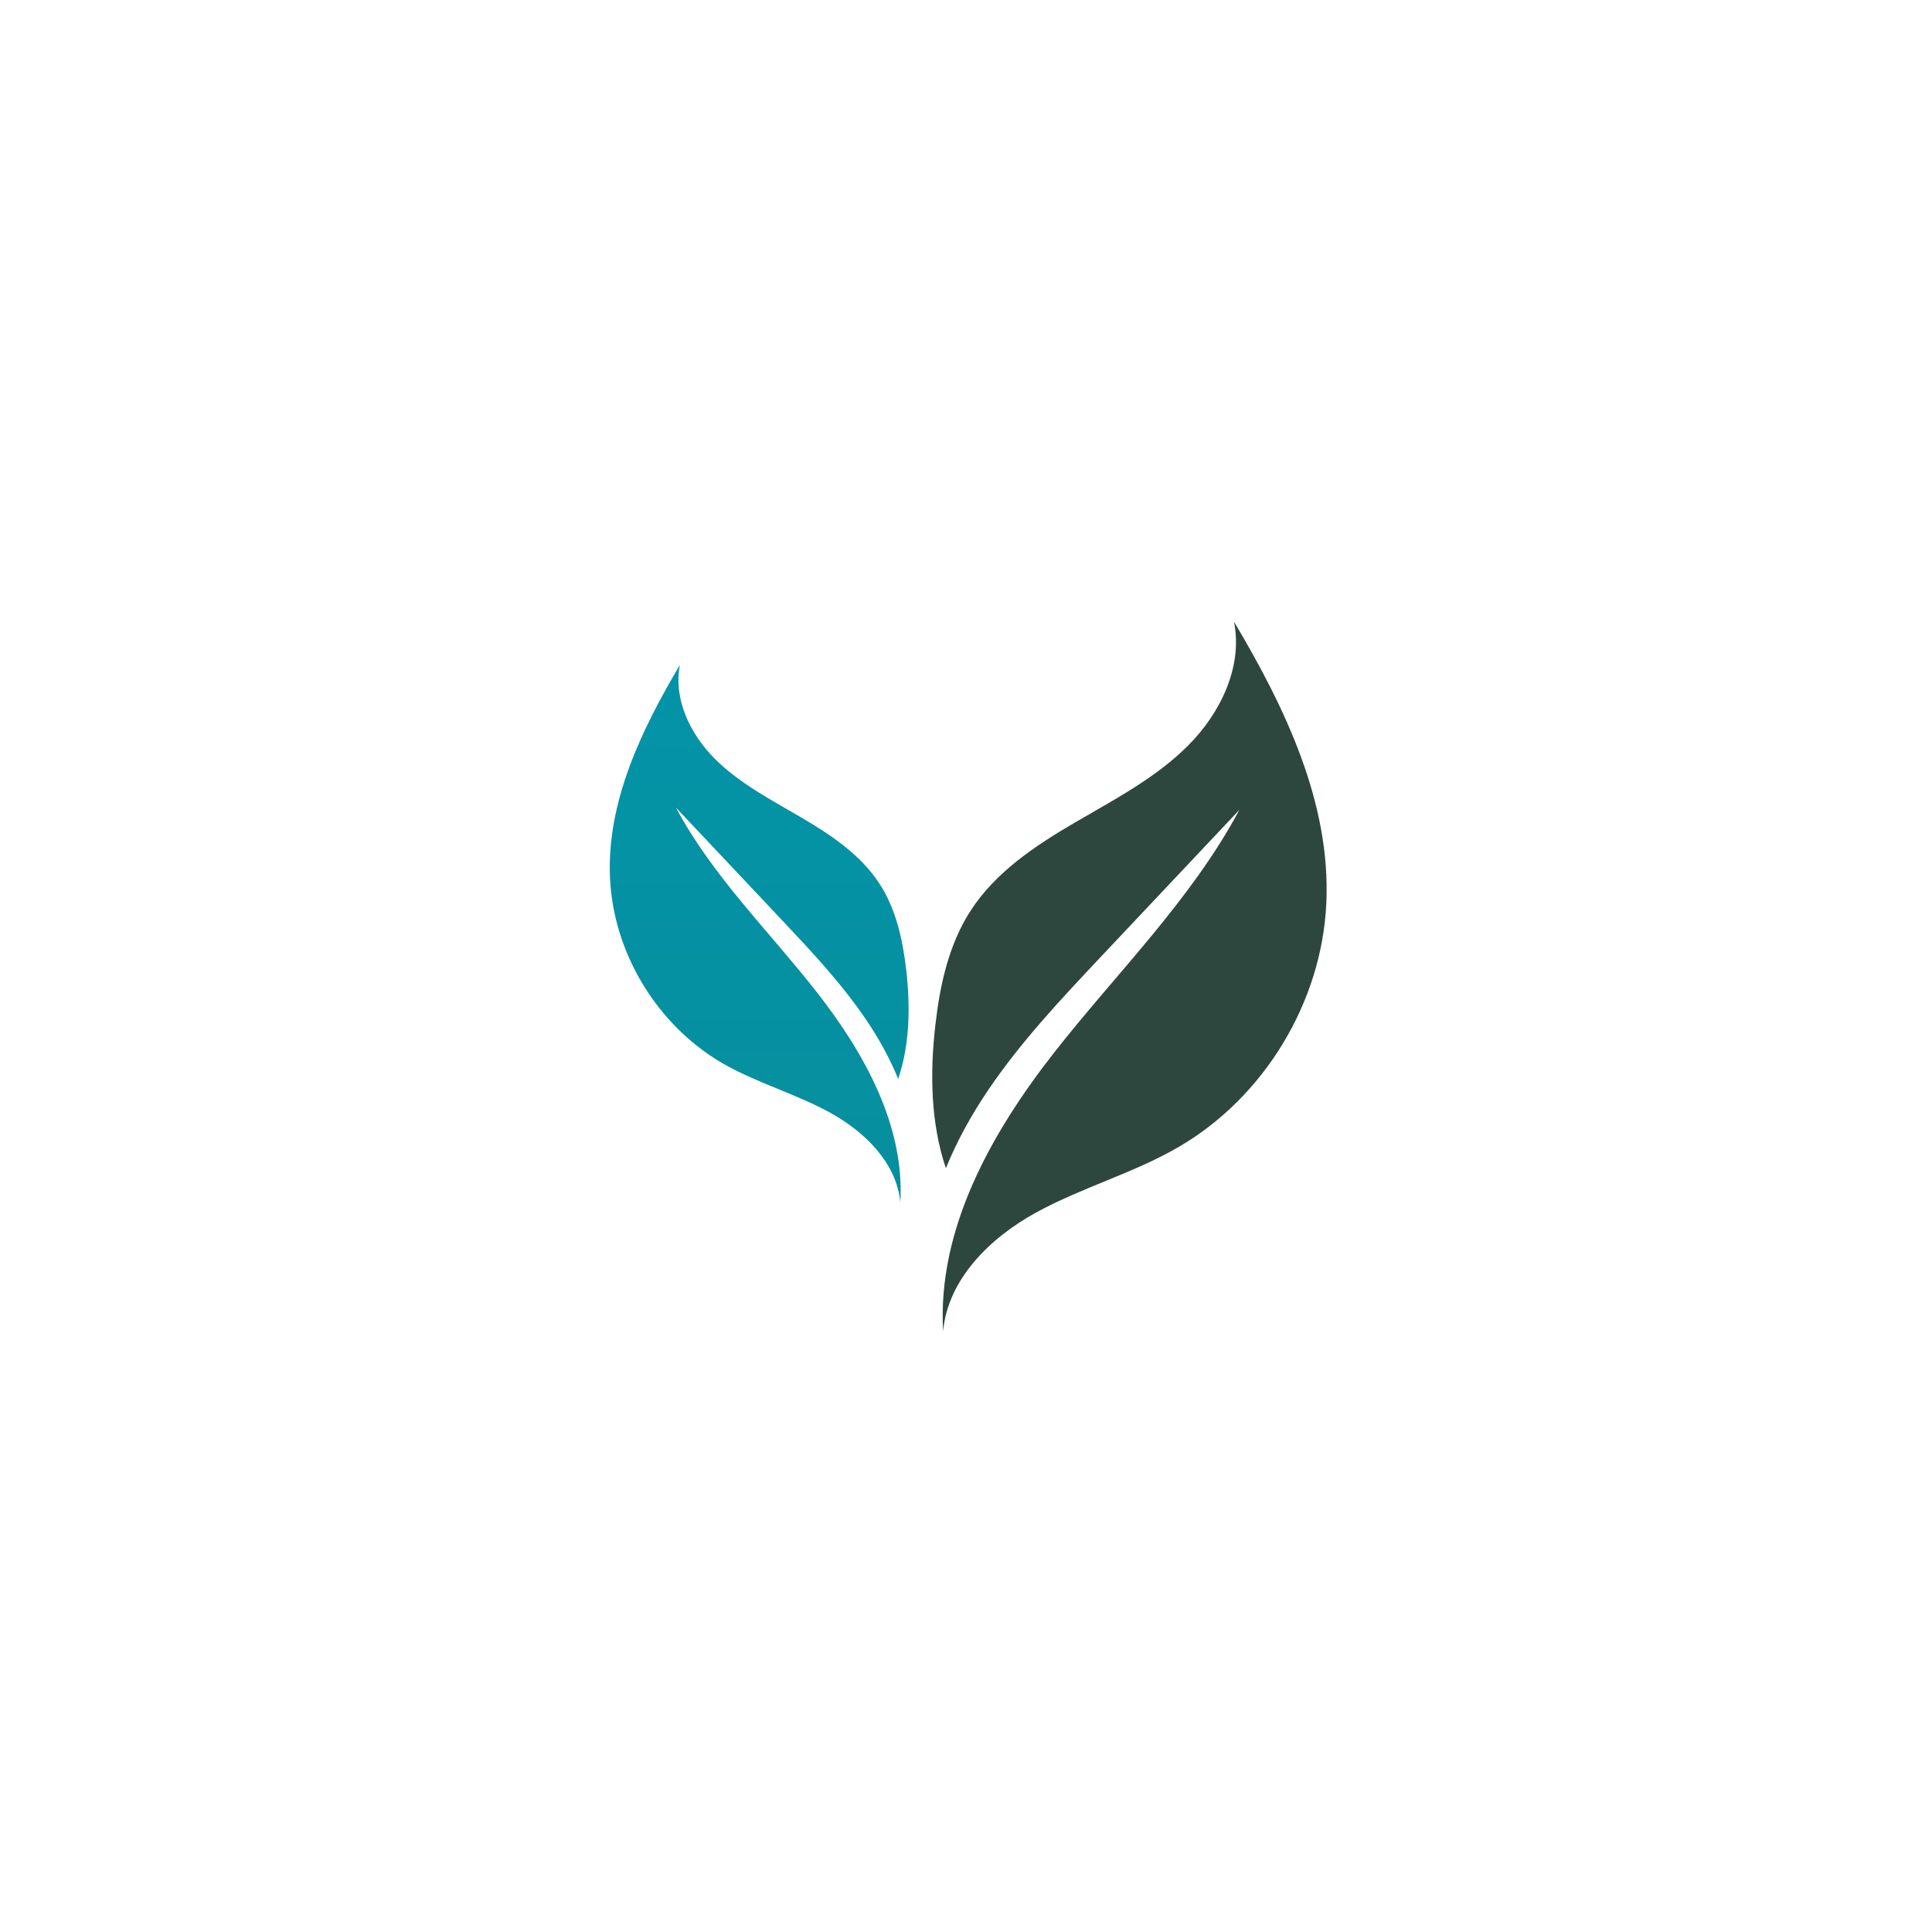
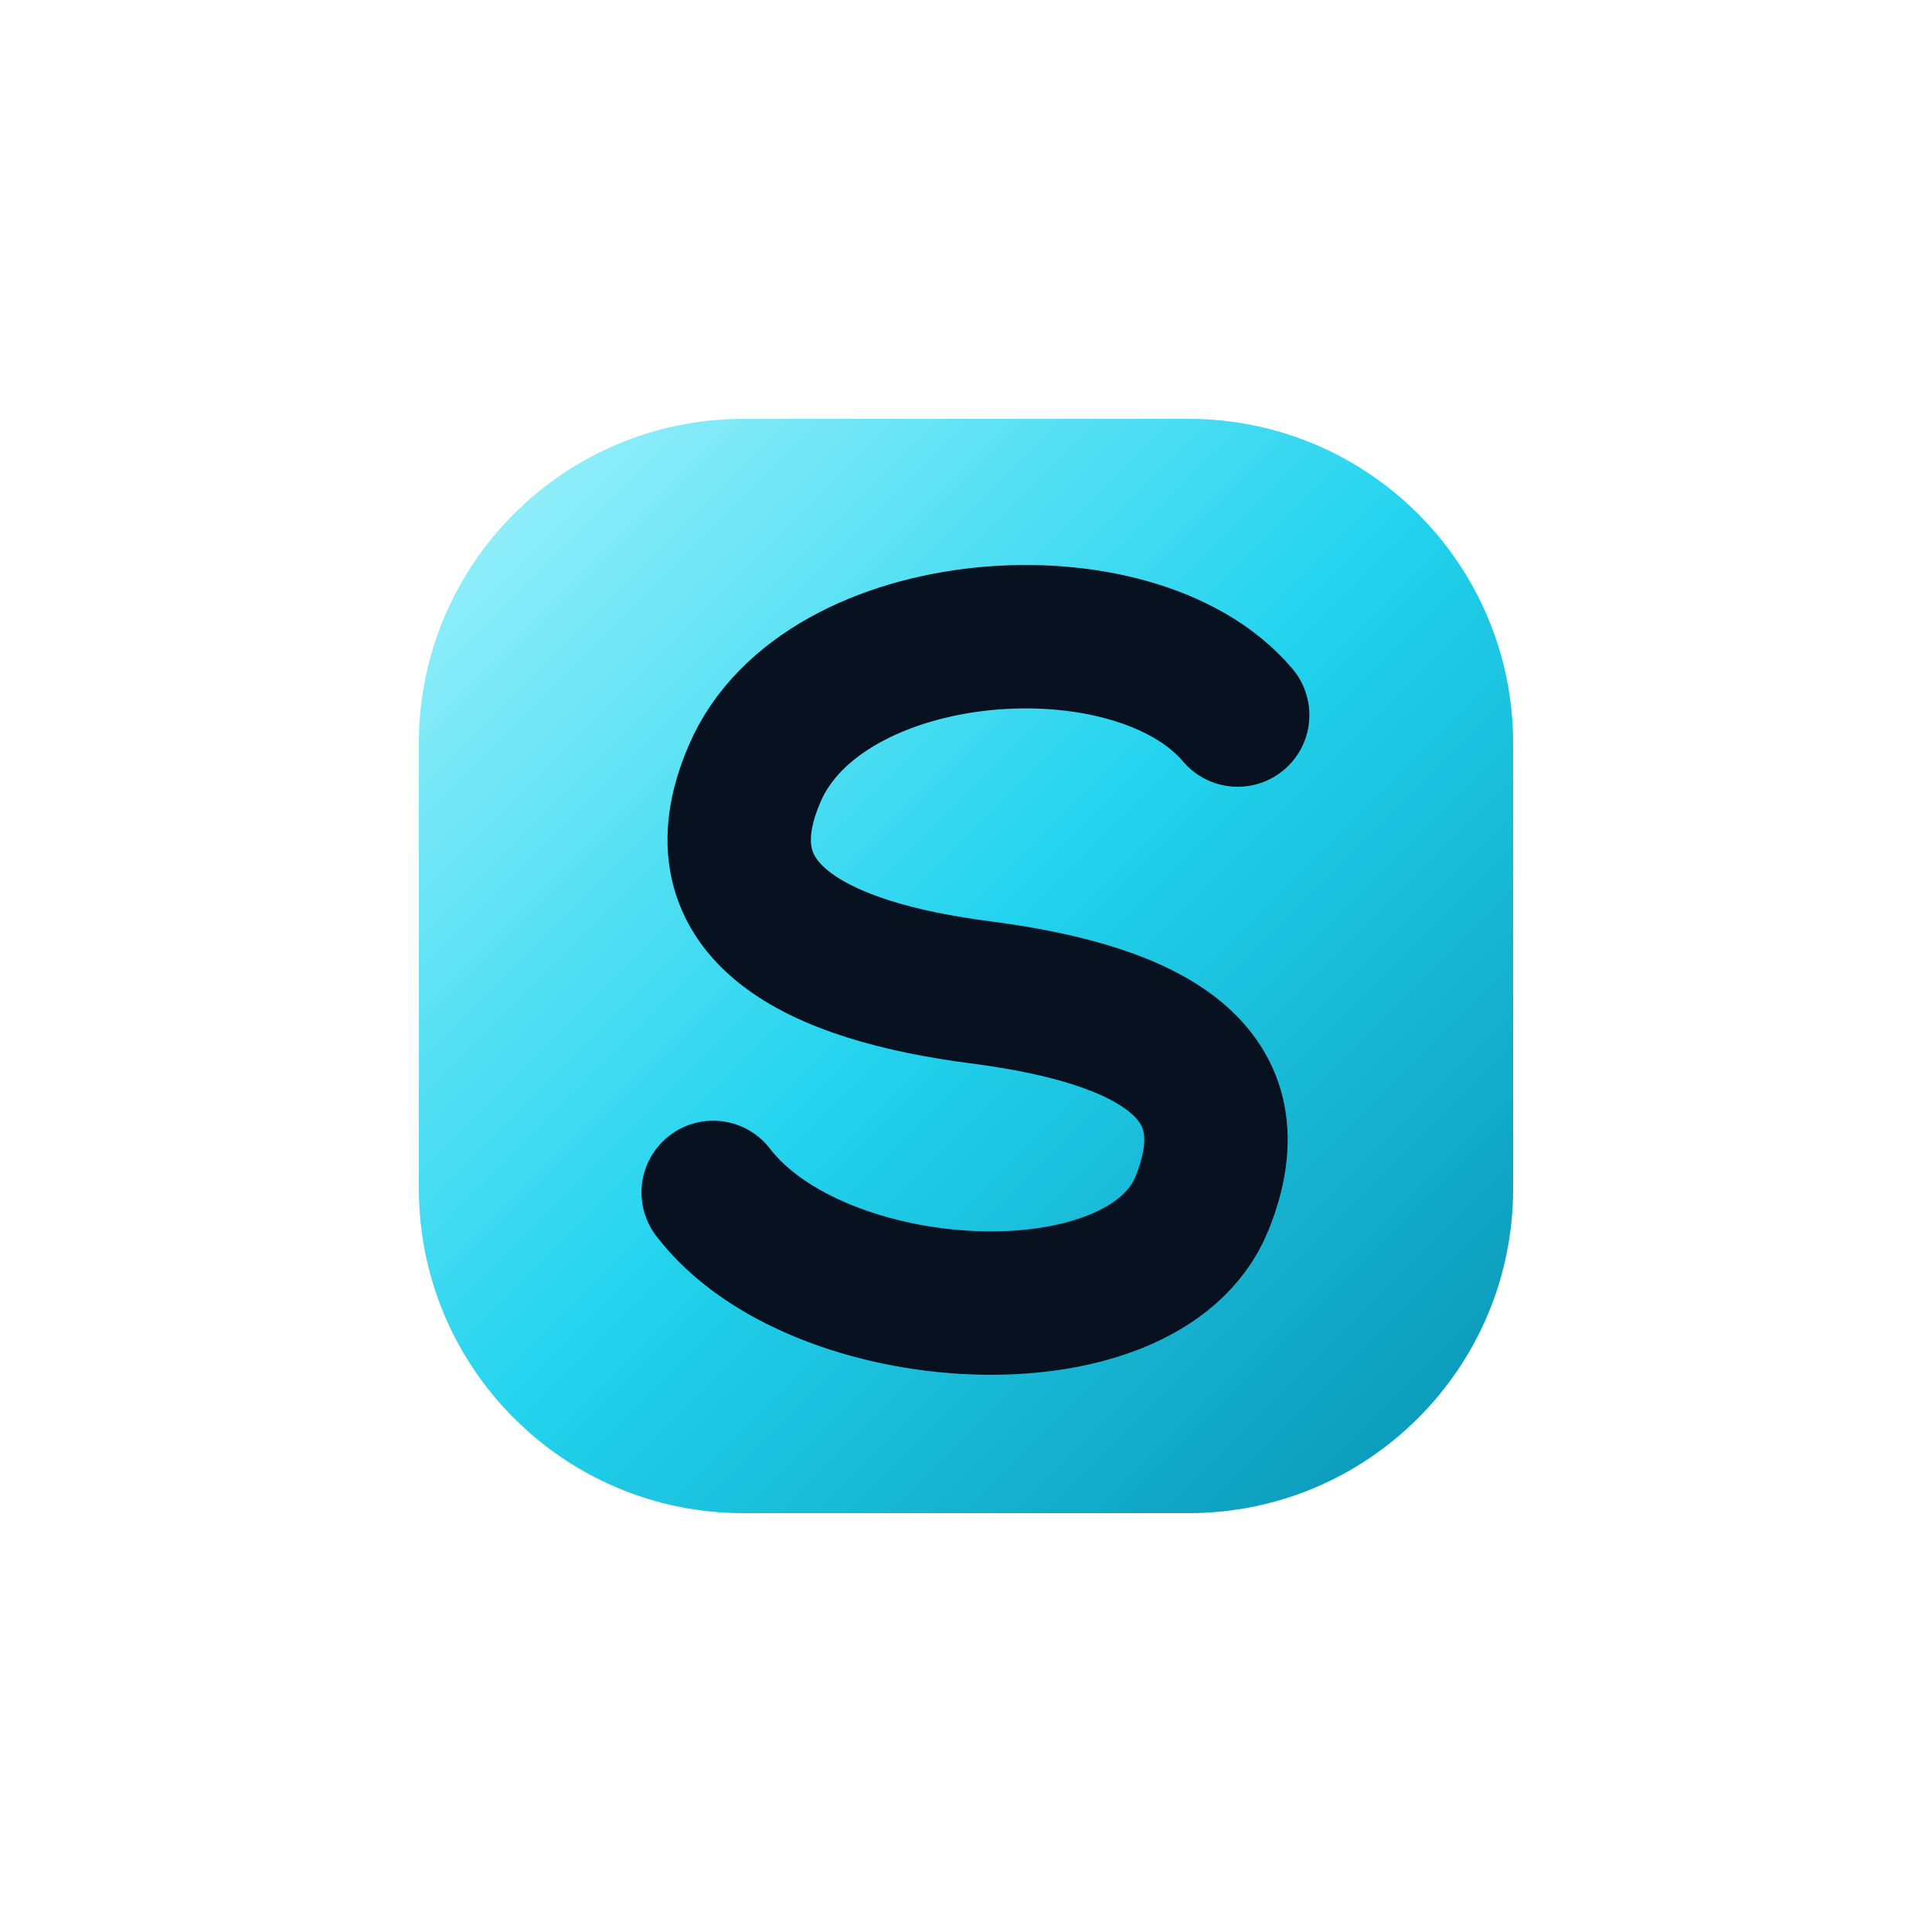
- <svg xmlns="http://www.w3.org/2000/svg" viewBox="590 640 240 240">
+ <svg xmlns="http://www.w3.org/2000/svg" width="1024" height="1024" viewBox="0 0 1024 1024">
  <defs>
-     <g />
-     <clipPath id="533daaf8fc">
-       <path d="M 485.566 283.715 L 1340.605 283.715 L 1340.605 1137.965 L 485.566 1137.965 Z M 485.566 283.715 " clip-rule="nonzero" />
-     </clipPath>
-     <clipPath id="48facfbacf">
-       <path d="M 944.41 448.305 C 962.457 423.285 984.488 419.617 1008.707 427.664 C 992.023 449.465 971.391 458.863 944.41 448.305 M 1034.707 420.387 C 1074.219 387.051 1111.535 390.043 1147.645 412.965 C 1111.66 441.629 1074.293 448.539 1034.707 420.387 Z M 1171.34 413.324 C 1234.969 411.398 1263.082 443.648 1271.566 494.766 C 1213.887 493.914 1177.043 470.82 1171.34 413.324 Z M 1277.48 510.527 C 1300.387 531.195 1301.633 553.492 1290.992 576.688 C 1271.141 557.73 1264.051 536.203 1277.48 510.527 Z M 1071.551 499.191 C 1099.691 486.543 1120.605 494.383 1137.559 513.461 C 1112.211 524 1089.641 521.824 1071.551 499.191 Z M 1163.711 520.16 C 1214.602 511.051 1245.422 532.301 1265.23 570.203 C 1219.734 577.035 1183.918 564.332 1163.711 520.16 Z M 1285.574 582.359 C 1341.637 612.508 1349.863 654.492 1331.652 703.004 C 1282.121 673.426 1261.762 635 1285.574 582.359 Z M 1328.895 719.613 C 1338.391 748.965 1328.324 768.898 1307.516 783.668 C 1299.801 757.32 1304.422 735.133 1328.895 719.613 Z M 986.492 492.629 C 1013.074 476.973 1034.719 482.461 1053.668 499.562 C 1029.633 512.828 1006.969 513.141 986.492 492.629 Z M 1156.219 606.828 C 1186.91 609.949 1201.105 627.191 1206.246 652.191 C 1179.027 648.645 1160.566 635.473 1156.219 606.828 Z M 1225.547 671.066 C 1274.172 688.621 1290.242 722.438 1288.441 765.164 C 1245.629 748.332 1220.961 719.426 1225.547 671.066 Z M 1299.98 785.867 C 1333.461 840.004 1319.59 880.48 1279.562 913.387 C 1251.461 863.004 1253.039 819.547 1299.98 785.867 Z M 1268.871 926.391 C 1262.422 956.559 1243.738 968.785 1218.328 971.172 C 1224.82 944.5 1239.918 927.594 1268.871 926.391 Z M 1085.836 558.617 C 1116.68 558.348 1132.684 573.926 1140.543 598.207 C 1113.098 597.68 1093.312 586.617 1085.836 558.617 Z M 1175.723 742.379 C 1200.746 760.426 1204.418 782.457 1196.367 806.676 C 1174.566 789.996 1165.168 769.359 1175.723 742.379 Z M 1203.648 832.676 C 1236.977 872.191 1233.988 909.512 1211.062 945.613 C 1182.402 909.629 1175.492 872.262 1203.648 832.676 Z M 1210.707 969.309 C 1212.629 1032.941 1180.387 1061.055 1129.266 1069.539 C 1130.121 1011.855 1153.211 975.008 1210.707 969.309 Z M 1113.5 1075.453 C 1092.836 1098.355 1070.539 1099.602 1047.34 1088.965 C 1066.297 1069.113 1087.828 1062.02 1113.5 1075.453 Z M 1138.875 665.438 C 1165.727 680.625 1171.793 702.117 1166.461 727.074 C 1142.957 712.898 1131.348 693.422 1138.875 665.438 Z M 1124.84 869.523 C 1137.488 897.664 1129.648 918.578 1110.57 935.527 C 1100.027 910.184 1102.207 887.609 1124.84 869.523 Z M 1103.871 961.684 C 1112.977 1012.57 1091.73 1043.398 1053.824 1063.199 C 1047 1017.703 1059.695 981.887 1103.871 961.684 Z M 1041.668 1083.543 C 1011.52 1139.613 969.535 1147.836 921.023 1129.621 C 950.605 1080.094 989.031 1059.727 1041.668 1083.543 Z M 904.418 1126.867 C 875.066 1136.363 855.133 1126.297 840.367 1105.488 C 866.707 1097.77 888.895 1102.391 904.418 1126.867 Z M 1131.398 784.465 C 1147.055 811.047 1141.57 832.691 1124.469 851.641 C 1111.203 827.609 1110.891 804.938 1131.398 784.465 Z M 1017.199 954.191 C 1014.082 984.883 996.836 999.078 971.836 1004.215 C 975.379 976.996 988.559 958.535 1017.199 954.191 Z M 952.965 1023.516 C 935.406 1072.141 901.594 1088.215 858.863 1086.41 C 875.699 1043.598 904.605 1018.926 952.965 1023.516 Z M 838.164 1097.949 C 784.02 1131.43 743.551 1117.559 710.645 1077.535 C 761.023 1049.43 804.484 1051.008 838.164 1097.949 Z M 697.641 1066.844 C 667.469 1060.395 655.246 1041.703 652.859 1016.301 C 679.531 1022.793 696.434 1037.887 697.641 1066.844 Z M 1065.41 883.805 C 1065.68 914.656 1050.105 930.656 1025.82 938.516 C 1026.348 911.074 1037.41 891.281 1065.41 883.805 Z M 881.652 973.695 C 863.605 998.715 841.57 1002.383 817.352 994.336 C 834.039 972.535 854.668 963.137 881.652 973.695 Z M 791.352 1001.613 C 751.84 1034.953 714.523 1031.961 678.414 1009.031 C 714.398 980.371 751.77 973.465 791.352 1001.613 Z M 654.719 1008.676 C 591.086 1010.602 562.973 978.355 554.496 927.238 C 612.176 928.086 649.023 951.18 654.719 1008.676 Z M 548.578 911.473 C 525.676 890.809 524.422 868.508 535.066 845.309 C 554.918 864.266 562.012 885.797 548.578 911.473 Z M 958.59 936.844 C 943.402 963.695 921.906 969.766 896.953 964.434 C 911.137 940.93 930.609 929.32 958.59 936.844 Z M 754.508 922.812 C 726.371 935.457 705.453 927.613 688.504 908.539 C 713.848 898 736.418 900.176 754.508 922.812 Z M 662.352 901.84 C 611.457 910.957 580.637 889.703 560.832 851.797 C 606.328 844.969 642.145 857.668 662.352 901.84 Z M 540.492 839.637 C 484.422 809.488 476.195 767.508 494.414 719 C 543.941 748.574 564.301 787 540.492 839.637 Z M 497.168 702.387 C 487.664 673.043 497.73 653.102 518.547 638.332 C 526.266 664.676 521.641 686.867 497.168 702.387 Z M 839.562 929.363 C 812.988 945.023 791.34 939.535 772.395 922.438 C 796.422 909.176 819.094 908.859 839.562 929.363 Z M 669.84 815.176 C 639.148 812.055 624.953 794.805 619.812 769.809 C 647.031 773.355 665.492 786.523 669.84 815.176 Z M 600.52 750.93 C 551.887 733.383 535.82 699.566 537.621 656.836 C 580.434 673.668 605.098 702.574 600.52 750.93 Z M 526.086 636.133 C 492.598 581.992 506.465 541.516 546.5 508.617 C 574.602 558.996 573.023 602.453 526.086 636.133 Z M 557.188 495.609 C 563.633 465.441 582.32 453.207 607.734 450.824 C 601.246 477.496 586.141 494.406 557.188 495.609 Z M 740.23 863.371 C 709.383 863.652 693.379 848.07 685.52 823.793 C 712.957 824.32 732.75 835.383 740.23 863.371 Z M 650.332 679.621 C 625.312 661.574 621.648 639.539 629.695 615.324 C 651.496 632.004 660.891 652.637 650.332 679.621 Z M 622.426 589.324 C 589.078 549.809 592.074 512.488 615 476.387 C 643.66 512.371 650.566 549.738 622.426 589.324 Z M 615.359 452.691 C 613.43 389.059 645.676 360.941 696.797 352.465 C 695.941 410.145 672.848 446.996 615.359 452.691 Z M 712.562 346.547 C 733.223 323.645 755.523 322.395 778.723 333.035 C 759.77 352.891 738.234 359.98 712.562 346.547 Z M 687.195 756.559 C 660.34 741.375 654.27 719.883 659.602 694.926 C 683.102 709.098 694.715 728.578 687.195 756.559 Z M 701.215 552.48 C 688.574 524.344 696.414 503.426 715.492 486.48 C 726.035 511.82 723.855 534.391 701.215 552.48 Z M 722.195 460.328 C 713.074 409.43 734.328 378.605 772.234 358.805 C 779.062 404.301 766.359 440.117 722.195 460.328 Z M 784.395 338.465 C 814.539 282.391 856.523 274.168 905.031 292.387 C 875.453 341.91 837.031 362.273 784.395 338.465 Z M 921.641 295.141 C 950.988 285.641 970.926 295.707 985.695 316.523 C 959.355 324.238 937.16 319.613 921.641 295.141 Z M 694.668 637.539 C 679.008 610.961 684.496 589.309 701.59 570.363 C 714.852 594.391 715.168 617.066 694.668 637.539 Z M 808.855 467.812 C 811.977 437.121 829.223 422.93 854.219 417.789 C 850.676 445.004 837.504 463.465 808.855 467.812 Z M 873.098 398.492 C 890.648 349.855 924.469 333.785 967.195 335.59 C 950.359 378.406 921.453 403.07 873.098 398.492 Z M 987.895 324.059 C 1042.039 290.57 1082.508 304.441 1115.406 344.473 C 1065.035 372.57 1021.574 370.996 987.895 324.059 Z M 1128.422 355.16 C 1158.586 361.609 1170.816 380.297 1173.203 405.703 C 1146.531 399.219 1129.621 384.117 1128.422 355.16 Z M 760.656 538.195 C 760.379 507.352 775.961 491.344 800.238 483.484 C 799.711 510.922 788.645 530.723 760.656 538.195 Z M 867.465 485.156 C 882.656 458.305 904.145 452.234 929.105 457.566 C 914.926 481.074 895.453 492.68 867.465 485.156 Z M 867.465 485.156 " clip-rule="nonzero" />
-     </clipPath>
-     <linearGradient x1="-12.168" gradientTransform="matrix(0.292822, 0, 0, 0.292822, 476.1946, 274.1679)" y1="1444.761" x2="2996.134" gradientUnits="userSpaceOnUse" y2="1538.852" id="5c593d8543">
-       <stop stop-opacity="1" stop-color="rgb(0%, 59.219%, 69.8%)" offset="0" />
-       <stop stop-opacity="1" stop-color="rgb(0%, 59.219%, 69.8%)" offset="0.03" />
-       <stop stop-opacity="1" stop-color="rgb(0%, 59.219%, 69.8%)" offset="0.125" />
-       <stop stop-opacity="1" stop-color="rgb(0%, 59.219%, 69.8%)" offset="0.188" />
-       <stop stop-opacity="1" stop-color="rgb(0%, 59.219%, 69.8%)" offset="0.219" />
-       <stop stop-opacity="1" stop-color="rgb(0%, 59.219%, 69.8%)" offset="0.234" />
-       <stop stop-opacity="1" stop-color="rgb(0%, 59.132%, 69.719%)" offset="0.242" />
-       <stop stop-opacity="1" stop-color="rgb(0%, 58.771%, 69.383%)" offset="0.246" />
-       <stop stop-opacity="1" stop-color="rgb(0%, 58.495%, 69.127%)" offset="0.25" />
-       <stop stop-opacity="1" stop-color="rgb(0%, 58.218%, 68.869%)" offset="0.254" />
-       <stop stop-opacity="1" stop-color="rgb(0%, 57.942%, 68.613%)" offset="0.258" />
-       <stop stop-opacity="1" stop-color="rgb(0%, 57.666%, 68.356%)" offset="0.262" />
-       <stop stop-opacity="1" stop-color="rgb(0%, 57.39%, 68.1%)" offset="0.266" />
-       <stop stop-opacity="1" stop-color="rgb(0%, 57.114%, 67.844%)" offset="0.27" />
-       <stop stop-opacity="1" stop-color="rgb(0%, 56.839%, 67.587%)" offset="0.273" />
-       <stop stop-opacity="1" stop-color="rgb(0%, 56.563%, 67.331%)" offset="0.277" />
-       <stop stop-opacity="1" stop-color="rgb(0%, 56.287%, 67.075%)" offset="0.281" />
-       <stop stop-opacity="1" stop-color="rgb(0%, 56.01%, 66.818%)" offset="0.285" />
-       <stop stop-opacity="1" stop-color="rgb(0%, 55.734%, 66.562%)" offset="0.289" />
-       <stop stop-opacity="1" stop-color="rgb(0%, 55.458%, 66.306%)" offset="0.293" />
-       <stop stop-opacity="1" stop-color="rgb(0%, 55.182%, 66.049%)" offset="0.297" />
-       <stop stop-opacity="1" stop-color="rgb(0%, 54.906%, 65.793%)" offset="0.301" />
-       <stop stop-opacity="1" stop-color="rgb(0%, 54.63%, 65.536%)" offset="0.305" />
-       <stop stop-opacity="1" stop-color="rgb(0%, 54.353%, 65.28%)" offset="0.309" />
-       <stop stop-opacity="1" stop-color="rgb(0%, 54.079%, 65.024%)" offset="0.312" />
-       <stop stop-opacity="1" stop-color="rgb(0%, 53.802%, 64.767%)" offset="0.316" />
-       <stop stop-opacity="1" stop-color="rgb(0%, 53.526%, 64.511%)" offset="0.32" />
-       <stop stop-opacity="1" stop-color="rgb(0%, 53.25%, 64.255%)" offset="0.324" />
-       <stop stop-opacity="1" stop-color="rgb(0%, 52.974%, 63.998%)" offset="0.328" />
-       <stop stop-opacity="1" stop-color="rgb(0%, 52.698%, 63.741%)" offset="0.332" />
-       <stop stop-opacity="1" stop-color="rgb(0%, 52.422%, 63.484%)" offset="0.336" />
-       <stop stop-opacity="1" stop-color="rgb(0%, 52.145%, 63.228%)" offset="0.34" />
-       <stop stop-opacity="1" stop-color="rgb(0%, 51.869%, 62.971%)" offset="0.344" />
-       <stop stop-opacity="1" stop-color="rgb(0%, 51.593%, 62.715%)" offset="0.348" />
-       <stop stop-opacity="1" stop-color="rgb(0%, 51.317%, 62.459%)" offset="0.352" />
-       <stop stop-opacity="1" stop-color="rgb(0%, 51.041%, 62.202%)" offset="0.355" />
-       <stop stop-opacity="1" stop-color="rgb(0%, 50.766%, 61.946%)" offset="0.359" />
-       <stop stop-opacity="1" stop-color="rgb(0%, 50.49%, 61.69%)" offset="0.363" />
-       <stop stop-opacity="1" stop-color="rgb(0%, 50.214%, 61.433%)" offset="0.367" />
-       <stop stop-opacity="1" stop-color="rgb(0%, 49.937%, 61.177%)" offset="0.371" />
-       <stop stop-opacity="1" stop-color="rgb(0%, 49.661%, 60.921%)" offset="0.375" />
-       <stop stop-opacity="1" stop-color="rgb(0%, 49.385%, 60.664%)" offset="0.379" />
-       <stop stop-opacity="1" stop-color="rgb(0%, 49.109%, 60.408%)" offset="0.383" />
-       <stop stop-opacity="1" stop-color="rgb(0%, 48.833%, 60.152%)" offset="0.387" />
-       <stop stop-opacity="1" stop-color="rgb(0%, 48.557%, 59.895%)" offset="0.391" />
-       <stop stop-opacity="1" stop-color="rgb(0%, 48.28%, 59.639%)" offset="0.395" />
-       <stop stop-opacity="1" stop-color="rgb(0%, 48.004%, 59.383%)" offset="0.398" />
-       <stop stop-opacity="1" stop-color="rgb(0%, 47.728%, 59.125%)" offset="0.402" />
-       <stop stop-opacity="1" stop-color="rgb(0%, 47.453%, 58.868%)" offset="0.406" />
-       <stop stop-opacity="1" stop-color="rgb(0%, 47.177%, 58.612%)" offset="0.41" />
-       <stop stop-opacity="1" stop-color="rgb(0%, 46.901%, 58.356%)" offset="0.414" />
-       <stop stop-opacity="1" stop-color="rgb(0%, 46.625%, 58.099%)" offset="0.418" />
-       <stop stop-opacity="1" stop-color="rgb(0%, 46.349%, 57.843%)" offset="0.422" />
-       <stop stop-opacity="1" stop-color="rgb(0%, 46.072%, 57.587%)" offset="0.426" />
-       <stop stop-opacity="1" stop-color="rgb(0%, 45.796%, 57.33%)" offset="0.43" />
-       <stop stop-opacity="1" stop-color="rgb(0%, 45.52%, 57.074%)" offset="0.434" />
-       <stop stop-opacity="1" stop-color="rgb(0%, 45.244%, 56.818%)" offset="0.438" />
-       <stop stop-opacity="1" stop-color="rgb(0%, 44.968%, 56.561%)" offset="0.441" />
-       <stop stop-opacity="1" stop-color="rgb(0%, 44.693%, 56.305%)" offset="0.445" />
-       <stop stop-opacity="1" stop-color="rgb(0%, 44.417%, 56.049%)" offset="0.449" />
-       <stop stop-opacity="1" stop-color="rgb(0%, 44.141%, 55.792%)" offset="0.453" />
-       <stop stop-opacity="1" stop-color="rgb(0%, 43.864%, 55.536%)" offset="0.457" />
-       <stop stop-opacity="1" stop-color="rgb(0%, 43.588%, 55.28%)" offset="0.461" />
-       <stop stop-opacity="1" stop-color="rgb(0%, 43.312%, 55.023%)" offset="0.465" />
-       <stop stop-opacity="1" stop-color="rgb(0%, 43.036%, 54.767%)" offset="0.469" />
-       <stop stop-opacity="1" stop-color="rgb(0%, 42.76%, 54.51%)" offset="0.473" />
-       <stop stop-opacity="1" stop-color="rgb(0%, 42.484%, 54.254%)" offset="0.477" />
-       <stop stop-opacity="1" stop-color="rgb(0%, 42.207%, 53.996%)" offset="0.48" />
-       <stop stop-opacity="1" stop-color="rgb(0%, 41.931%, 53.74%)" offset="0.484" />
-       <stop stop-opacity="1" stop-color="rgb(0%, 41.655%, 53.484%)" offset="0.488" />
-       <stop stop-opacity="1" stop-color="rgb(0%, 41.38%, 53.227%)" offset="0.492" />
-       <stop stop-opacity="1" stop-color="rgb(0%, 41.104%, 52.971%)" offset="0.496" />
-       <stop stop-opacity="1" stop-color="rgb(0%, 40.828%, 52.715%)" offset="0.5" />
-       <stop stop-opacity="1" stop-color="rgb(0%, 40.552%, 52.458%)" offset="0.504" />
-       <stop stop-opacity="1" stop-color="rgb(0%, 40.276%, 52.202%)" offset="0.508" />
-       <stop stop-opacity="1" stop-color="rgb(0%, 39.999%, 51.945%)" offset="0.512" />
-       <stop stop-opacity="1" stop-color="rgb(0%, 39.723%, 51.689%)" offset="0.516" />
-       <stop stop-opacity="1" stop-color="rgb(0%, 39.447%, 51.433%)" offset="0.52" />
-       <stop stop-opacity="1" stop-color="rgb(0%, 39.171%, 51.176%)" offset="0.523" />
-       <stop stop-opacity="1" stop-color="rgb(0%, 38.895%, 50.92%)" offset="0.527" />
-       <stop stop-opacity="1" stop-color="rgb(0%, 38.62%, 50.664%)" offset="0.531" />
-       <stop stop-opacity="1" stop-color="rgb(0%, 38.344%, 50.407%)" offset="0.535" />
-       <stop stop-opacity="1" stop-color="rgb(0%, 38.068%, 50.151%)" offset="0.539" />
-       <stop stop-opacity="1" stop-color="rgb(0%, 37.791%, 49.895%)" offset="0.543" />
-       <stop stop-opacity="1" stop-color="rgb(0%, 37.515%, 49.638%)" offset="0.547" />
-       <stop stop-opacity="1" stop-color="rgb(0%, 37.239%, 49.382%)" offset="0.551" />
-       <stop stop-opacity="1" stop-color="rgb(0%, 36.963%, 49.126%)" offset="0.555" />
-       <stop stop-opacity="1" stop-color="rgb(0%, 36.687%, 48.868%)" offset="0.559" />
-       <stop stop-opacity="1" stop-color="rgb(0%, 36.411%, 48.611%)" offset="0.562" />
-       <stop stop-opacity="1" stop-color="rgb(0%, 36.134%, 48.355%)" offset="0.566" />
-       <stop stop-opacity="1" stop-color="rgb(0%, 35.858%, 48.099%)" offset="0.57" />
-       <stop stop-opacity="1" stop-color="rgb(0%, 35.582%, 47.842%)" offset="0.574" />
-       <stop stop-opacity="1" stop-color="rgb(0%, 35.307%, 47.586%)" offset="0.578" />
-       <stop stop-opacity="1" stop-color="rgb(0%, 35.031%, 47.33%)" offset="0.582" />
-       <stop stop-opacity="1" stop-color="rgb(0%, 34.755%, 47.073%)" offset="0.586" />
-       <stop stop-opacity="1" stop-color="rgb(0%, 34.479%, 46.817%)" offset="0.59" />
-       <stop stop-opacity="1" stop-color="rgb(0%, 34.203%, 46.561%)" offset="0.594" />
-       <stop stop-opacity="1" stop-color="rgb(0%, 33.926%, 46.304%)" offset="0.598" />
-       <stop stop-opacity="1" stop-color="rgb(0%, 33.65%, 46.048%)" offset="0.602" />
-       <stop stop-opacity="1" stop-color="rgb(0%, 33.374%, 45.792%)" offset="0.605" />
-       <stop stop-opacity="1" stop-color="rgb(0%, 33.098%, 45.535%)" offset="0.609" />
-       <stop stop-opacity="1" stop-color="rgb(0%, 32.822%, 45.279%)" offset="0.613" />
-       <stop stop-opacity="1" stop-color="rgb(0%, 32.547%, 45.023%)" offset="0.617" />
-       <stop stop-opacity="1" stop-color="rgb(0%, 32.271%, 44.766%)" offset="0.621" />
-       <stop stop-opacity="1" stop-color="rgb(0%, 31.995%, 44.51%)" offset="0.625" />
-       <stop stop-opacity="1" stop-color="rgb(0%, 31.718%, 44.254%)" offset="0.629" />
-       <stop stop-opacity="1" stop-color="rgb(0%, 31.442%, 43.997%)" offset="0.633" />
-       <stop stop-opacity="1" stop-color="rgb(0%, 31.166%, 43.739%)" offset="0.637" />
-       <stop stop-opacity="1" stop-color="rgb(0%, 30.89%, 43.483%)" offset="0.641" />
-       <stop stop-opacity="1" stop-color="rgb(0%, 30.614%, 43.227%)" offset="0.645" />
-       <stop stop-opacity="1" stop-color="rgb(0%, 30.338%, 42.97%)" offset="0.648" />
-       <stop stop-opacity="1" stop-color="rgb(0%, 30.061%, 42.714%)" offset="0.652" />
-       <stop stop-opacity="1" stop-color="rgb(0%, 29.785%, 42.458%)" offset="0.656" />
-       <stop stop-opacity="1" stop-color="rgb(0%, 29.509%, 42.201%)" offset="0.66" />
-       <stop stop-opacity="1" stop-color="rgb(0%, 29.234%, 41.945%)" offset="0.664" />
-       <stop stop-opacity="1" stop-color="rgb(0%, 28.958%, 41.689%)" offset="0.668" />
-       <stop stop-opacity="1" stop-color="rgb(0%, 28.682%, 41.432%)" offset="0.672" />
-       <stop stop-opacity="1" stop-color="rgb(0%, 28.406%, 41.176%)" offset="0.676" />
-       <stop stop-opacity="1" stop-color="rgb(0%, 28.13%, 40.919%)" offset="0.68" />
-       <stop stop-opacity="1" stop-color="rgb(0%, 27.853%, 40.663%)" offset="0.684" />
-       <stop stop-opacity="1" stop-color="rgb(0%, 27.577%, 40.407%)" offset="0.688" />
-       <stop stop-opacity="1" stop-color="rgb(0%, 27.301%, 40.15%)" offset="0.691" />
-       <stop stop-opacity="1" stop-color="rgb(0%, 27.025%, 39.894%)" offset="0.695" />
-       <stop stop-opacity="1" stop-color="rgb(0%, 26.749%, 39.638%)" offset="0.699" />
-       <stop stop-opacity="1" stop-color="rgb(0%, 26.474%, 39.381%)" offset="0.703" />
-       <stop stop-opacity="1" stop-color="rgb(0%, 26.198%, 39.124%)" offset="0.707" />
-       <stop stop-opacity="1" stop-color="rgb(0%, 25.922%, 38.867%)" offset="0.711" />
-       <stop stop-opacity="1" stop-color="rgb(0%, 25.645%, 38.611%)" offset="0.715" />
-       <stop stop-opacity="1" stop-color="rgb(0%, 25.369%, 38.354%)" offset="0.719" />
-       <stop stop-opacity="1" stop-color="rgb(0%, 25.093%, 38.098%)" offset="0.723" />
-       <stop stop-opacity="1" stop-color="rgb(0%, 24.817%, 37.842%)" offset="0.727" />
-       <stop stop-opacity="1" stop-color="rgb(0%, 24.541%, 37.585%)" offset="0.73" />
-       <stop stop-opacity="1" stop-color="rgb(0%, 24.265%, 37.329%)" offset="0.734" />
-       <stop stop-opacity="1" stop-color="rgb(0%, 23.988%, 37.073%)" offset="0.738" />
-       <stop stop-opacity="1" stop-color="rgb(0%, 23.712%, 36.816%)" offset="0.742" />
-       <stop stop-opacity="1" stop-color="rgb(0%, 23.436%, 36.56%)" offset="0.746" />
-       <stop stop-opacity="1" stop-color="rgb(0%, 23.161%, 36.304%)" offset="0.75" />
-       <stop stop-opacity="1" stop-color="rgb(0%, 22.885%, 36.047%)" offset="0.754" />
-       <stop stop-opacity="1" stop-color="rgb(0%, 22.609%, 35.791%)" offset="0.758" />
-       <stop stop-opacity="1" stop-color="rgb(0%, 22.333%, 35.535%)" offset="0.762" />
-       <stop stop-opacity="1" stop-color="rgb(0%, 22.057%, 35.278%)" offset="0.766" />
-       <stop stop-opacity="1" stop-color="rgb(0%, 21.78%, 35.022%)" offset="0.77" />
-       <stop stop-opacity="1" stop-color="rgb(0%, 21.504%, 34.766%)" offset="0.773" />
-       <stop stop-opacity="1" stop-color="rgb(0%, 21.228%, 34.509%)" offset="0.777" />
-       <stop stop-opacity="1" stop-color="rgb(0%, 20.952%, 34.253%)" offset="0.781" />
-       <stop stop-opacity="1" stop-color="rgb(0%, 20.676%, 33.995%)" offset="0.785" />
-       <stop stop-opacity="1" stop-color="rgb(0%, 20.399%, 33.739%)" offset="0.789" />
-       <stop stop-opacity="1" stop-color="rgb(0%, 20.393%, 33.734%)" offset="0.797" />
-       <stop stop-opacity="1" stop-color="rgb(0%, 20.389%, 33.73%)" offset="0.812" />
-       <stop stop-opacity="1" stop-color="rgb(0%, 20.389%, 33.73%)" offset="0.875" />
-       <stop stop-opacity="1" stop-color="rgb(0%, 20.389%, 33.73%)" offset="0.97" />
-       <stop stop-opacity="1" stop-color="rgb(0%, 20.389%, 33.73%)" offset="1" />
-     </linearGradient>
-     <clipPath id="a020e72165">
-       <path d="M 460.617 637.988 L 953 637.988 L 953 862.012 L 460.617 862.012 Z M 460.617 637.988 " clip-rule="nonzero" />
-     </clipPath>
-     <clipPath id="e933dee036">
-       <path d="M 572.625 637.988 L 840.879 637.988 C 902.742 637.988 952.891 688.137 952.891 750 C 952.891 811.863 902.742 862.012 840.879 862.012 L 572.625 862.012 C 510.766 862.012 460.617 811.863 460.617 750 C 460.617 688.137 510.766 637.988 572.625 637.988 Z M 572.625 637.988 " clip-rule="nonzero" />
-     </clipPath>
-     <clipPath id="6dbb8b2dbf">
-       <path d="M 0.617 0.988 L 493 0.988 L 493 225.012 L 0.617 225.012 Z M 0.617 0.988 " clip-rule="nonzero" />
-     </clipPath>
-     <clipPath id="a20cb6c177">
-       <path d="M 112.625 0.988 L 380.879 0.988 C 442.742 0.988 492.891 51.137 492.891 113 C 492.891 174.863 442.742 225.012 380.879 225.012 L 112.625 225.012 C 50.766 225.012 0.617 174.863 0.617 113 C 0.617 51.137 50.766 0.988 112.625 0.988 Z M 112.625 0.988 " clip-rule="nonzero" />
-     </clipPath>
-     <clipPath id="107ab6bbd8">
-       <rect x="0" width="493" y="0" height="226" />
-     </clipPath>
-     <clipPath id="76a88bb5eb">
-       <path d="M 705 717.227 L 755 717.227 L 755 805.727 L 705 805.727 Z M 705 717.227 " clip-rule="nonzero" />
-     </clipPath>
-     <clipPath id="9ab6f3303a">
-       <path d="M 665.332 722 L 703 722 L 703 790 L 665.332 790 Z M 665.332 722 " clip-rule="nonzero" />
-     </clipPath>
-     <clipPath id="b5f9e24f18">
-       <path d="M 674.465 722.59 C 673.621 726.828 675.742 731.199 678.793 734.254 C 681.844 737.305 685.75 739.336 689.477 741.516 C 693.207 743.699 696.926 746.18 699.277 749.812 C 701.316 752.969 702.145 756.75 702.574 760.488 C 703.094 765.008 703.023 769.766 701.578 774.031 C 700.535 771.465 699.172 769 697.613 766.707 C 694.562 762.184 690.805 758.191 687.07 754.227 C 682.699 749.59 678.336 744.957 673.965 740.32 C 678.484 748.801 685.492 755.625 691.422 763.195 C 697.352 770.762 702.398 779.793 701.844 789.387 C 701.402 784.48 697.422 780.586 693.102 778.211 C 688.785 775.836 683.938 774.516 679.672 772.035 C 671.617 767.32 666.199 758.387 665.777 749.07 C 665.355 739.652 669.656 730.699 674.465 722.59 Z M 674.465 722.59 " clip-rule="nonzero" />
-     </clipPath>
-     <linearGradient x1="-1204.21" gradientTransform="matrix(-0.0879491, 0, 0, 0.0879491, 578.3987, 717.2258)" y1="60.999" x2="-1204.21" gradientUnits="userSpaceOnUse" y2="820.5" id="9c28f0bebe">
-       <stop stop-opacity="1" stop-color="rgb(1.266%, 57.648%, 65.796%)" offset="0" />
-       <stop stop-opacity="1" stop-color="rgb(1.306%, 57.597%, 65.668%)" offset="0.062" />
-       <stop stop-opacity="1" stop-color="rgb(1.387%, 57.497%, 65.41%)" offset="0.125" />
-       <stop stop-opacity="1" stop-color="rgb(1.469%, 57.396%, 65.154%)" offset="0.188" />
-       <stop stop-opacity="1" stop-color="rgb(1.55%, 57.295%, 64.896%)" offset="0.25" />
-       <stop stop-opacity="1" stop-color="rgb(1.633%, 57.193%, 64.638%)" offset="0.312" />
-       <stop stop-opacity="1" stop-color="rgb(1.714%, 57.092%, 64.381%)" offset="0.375" />
-       <stop stop-opacity="1" stop-color="rgb(1.794%, 56.992%, 64.124%)" offset="0.438" />
-       <stop stop-opacity="1" stop-color="rgb(1.877%, 56.891%, 63.867%)" offset="0.5" />
-       <stop stop-opacity="1" stop-color="rgb(1.958%, 56.79%, 63.609%)" offset="0.562" />
-       <stop stop-opacity="1" stop-color="rgb(2.039%, 56.689%, 63.351%)" offset="0.625" />
-       <stop stop-opacity="1" stop-color="rgb(2.121%, 56.587%, 63.095%)" offset="0.688" />
-       <stop stop-opacity="1" stop-color="rgb(2.202%, 56.487%, 62.837%)" offset="0.75" />
-       <stop stop-opacity="1" stop-color="rgb(2.283%, 56.386%, 62.581%)" offset="0.812" />
-       <stop stop-opacity="1" stop-color="rgb(2.365%, 56.285%, 62.323%)" offset="0.875" />
-       <stop stop-opacity="1" stop-color="rgb(2.446%, 56.184%, 62.065%)" offset="0.938" />
-       <stop stop-opacity="1" stop-color="rgb(2.527%, 56.082%, 61.809%)" offset="1" />
+     <linearGradient id="tile" x1="0" y1="0" x2="1" y2="1">
+       <stop offset="0" stop-color="#A5F3FC" />
+       <stop offset="0.5" stop-color="#22D3EE" />
+       <stop offset="1" stop-color="#0891B2" />
    </linearGradient>
  </defs>
-   <g clip-path="url(#76a88bb5eb)">
-     <path fill="#2d473e" d="M 743.293 717.227 C 744.41 722.82 741.613 728.59 737.586 732.617 C 733.559 736.652 728.406 739.328 723.488 742.203 C 718.562 745.078 713.648 748.359 710.559 753.152 C 707.867 757.32 706.77 762.316 706.207 767.242 C 705.504 773.223 705.598 779.492 707.5 785.121 C 708.879 781.727 710.684 778.48 712.73 775.449 C 716.762 769.477 721.719 764.207 726.652 758.965 C 732.422 752.844 738.184 746.734 743.953 740.613 C 737.98 751.797 728.73 760.82 720.91 770.805 C 713.094 780.797 706.426 792.723 707.156 805.387 C 707.738 798.902 712.996 793.758 718.703 790.629 C 724.41 787.496 730.805 785.746 736.426 782.477 C 747.059 776.285 754.207 764.48 754.762 752.184 C 755.324 739.75 749.652 727.922 743.293 717.227 Z M 743.293 717.227 " fill-opacity="1" fill-rule="nonzero" />
-   </g>
-   <g clip-path="url(#9ab6f3303a)">
-     <g clip-path="url(#b5f9e24f18)">
-       <path fill="url(#9c28f0bebe)" d="M 703.094 722.59 L 703.094 789.387 L 665.355 789.387 L 665.355 722.59 Z M 703.094 722.59 " fill-rule="nonzero" />
-     </g>
-   </g>
+   <rect x="222" y="222" width="580" height="580" rx="172" fill="url(#tile)" />
+   <path d="M656 379C601 314 436 326 400 410C368 484 434 515 520 526C612 538 665 569 637 638C606 714 433 704 378 632" fill="none" stroke="#07111F" stroke-width="76" stroke-linecap="round" stroke-linejoin="round" />
</svg>
